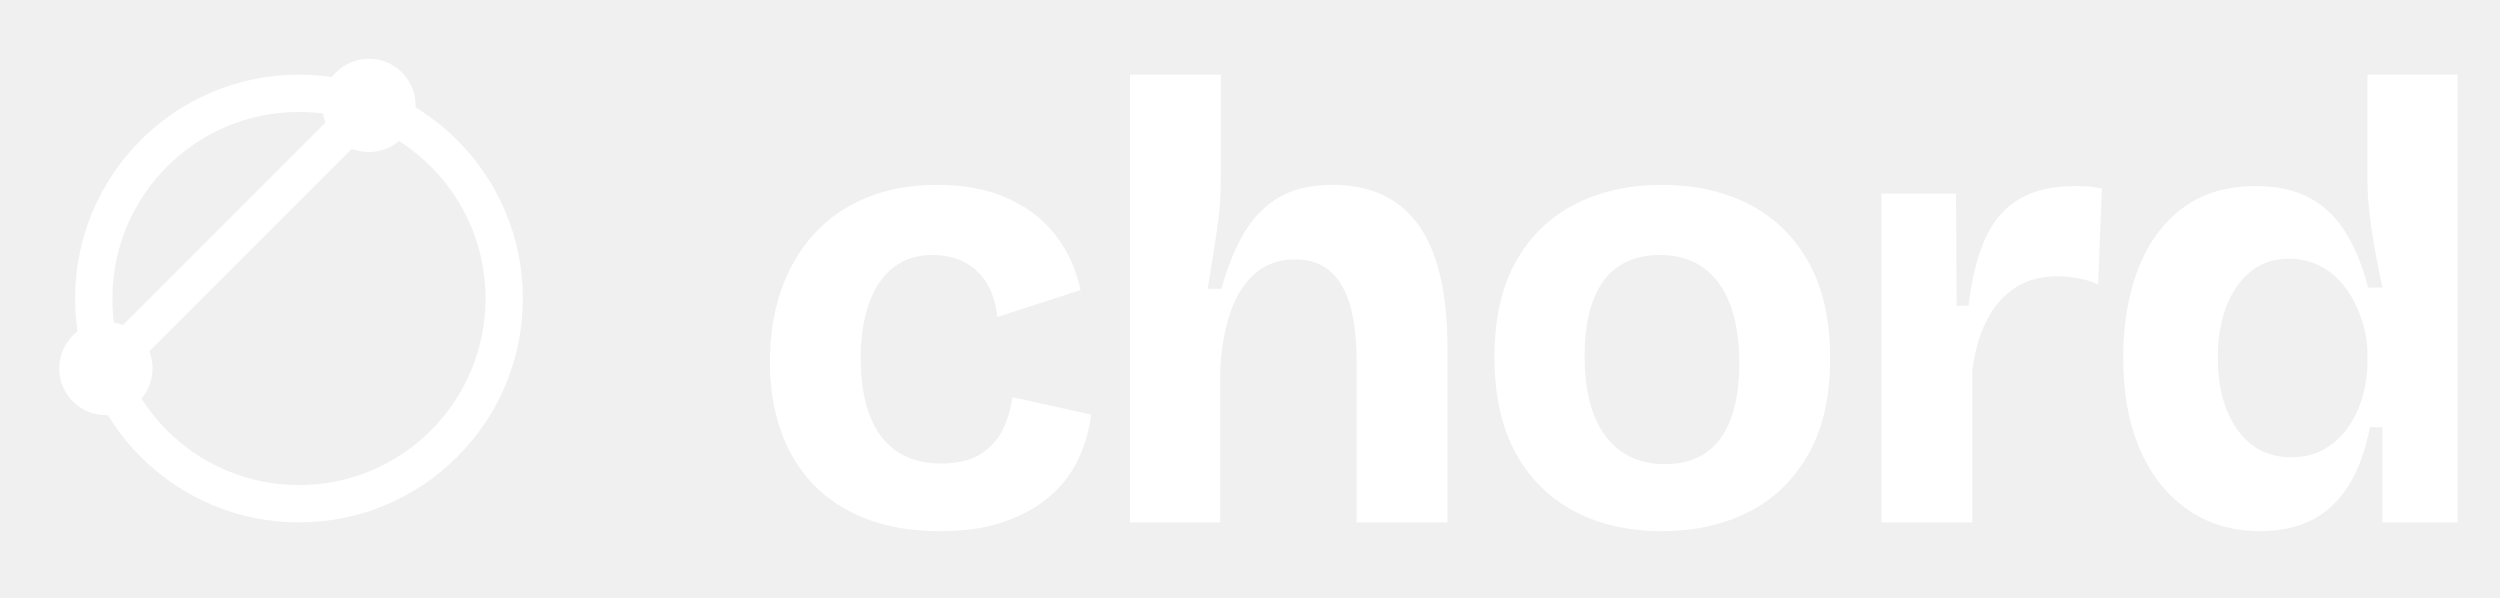
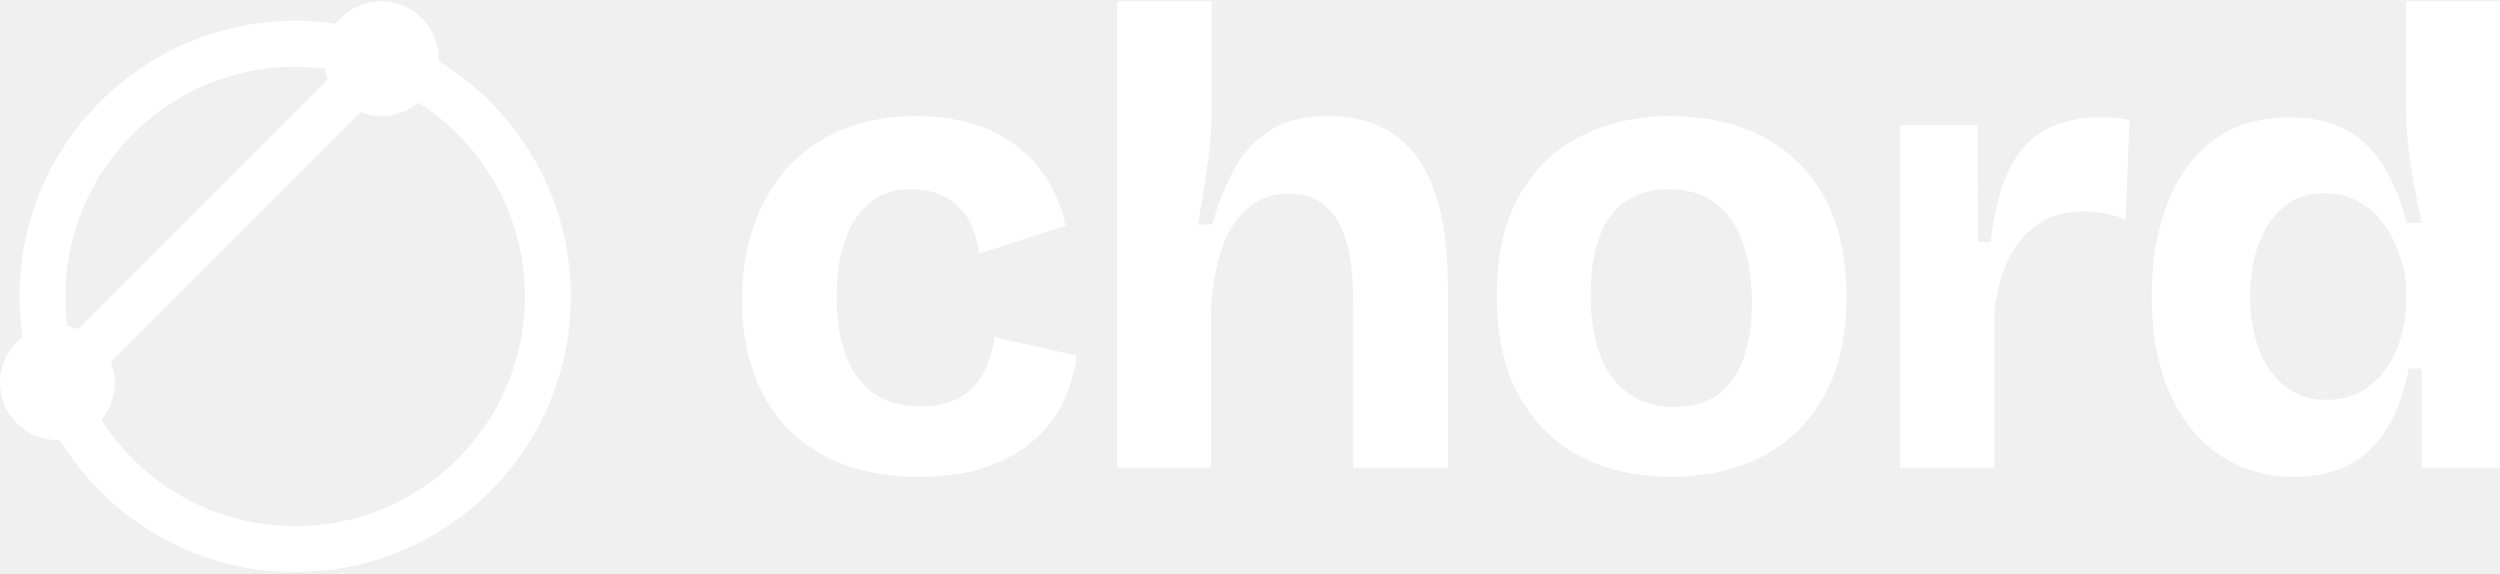
- <svg xmlns="http://www.w3.org/2000/svg" viewBox="0 0 267.90 64.00" width="268" height="64">
-   <g transform="translate(0 0) scale(1.0)">
-     <circle cx="32" cy="32" r="22" fill="none" stroke="#FFFFFF" stroke-width="4" />
-     <line x1="11.3" y1="39.5" x2="39.5" y2="11.3" stroke="#FFFFFF" stroke-width="4" stroke-linecap="round" />
-     <circle cx="11.3" cy="39.5" r="5" fill="#FFFFFF" />
-     <circle cx="39.5" cy="11.3" r="5" fill="#FFFFFF" />
-   </g>
-   <g fill="#FFFFFF" transform="translate(80 56) scale(0.06713287 -0.06713287)">
-     <path transform="translate(0 0)" d="M309 -14Q241 -14 190.0 6.0Q139 26 105.0 62.0Q71 98 54.0 147.5Q37 197 37 256Q37 318 54.5 369.5Q72 421 106.0 459.0Q140 497 190.0 518.0Q240 539 304 539Q368 539 415.5 518.0Q463 497 492.5 459.5Q522 422 533 371L400 328Q397 359 383.5 381.5Q370 404 347.5 415.5Q325 427 297 427Q268 427 247.0 415.5Q226 404 211.5 382.5Q197 361 189.5 330.5Q182 300 182 262Q182 208 196.5 170.5Q211 133 239.5 113.5Q268 94 310 94Q350 94 374.0 109.5Q398 125 409.5 149.5Q421 174 424 200L550 172Q545 133 528.5 99.0Q512 65 482.0 40.0Q452 15 409.5 0.5Q367 -14 309 -14Z" />
-     <path transform="translate(546.0 0)" d="M66 0V715H211V551Q211 531 209.5 509.0Q208 487 204.5 464.5Q201 442 197.5 419.0Q194 396 190 373H212Q226 424 247.5 461.0Q269 498 303.0 518.5Q337 539 389 539Q481 539 527.0 474.5Q573 410 573 277V0H428V255Q428 339 403.5 379.5Q379 420 330 420Q290 420 264.0 396.0Q238 372 225.0 331.5Q212 291 210 241V0Z" />
-     <path transform="translate(1157.0 0)" d="M304 -14Q225 -14 165.0 17.5Q105 49 71.0 110.5Q37 172 37 264Q37 356 71.5 417.0Q106 478 166.5 508.5Q227 539 304 539Q383 539 443.5 508.0Q504 477 538.5 415.5Q573 354 573 262Q573 169 537.5 107.5Q502 46 441.5 16.0Q381 -14 304 -14ZM309 93Q348 93 374.5 111.0Q401 129 414.5 165.5Q428 202 428 254Q428 309 413.5 347.5Q399 386 371.0 406.5Q343 427 300 427Q263 427 236.0 409.5Q209 392 195.0 355.5Q181 319 181 266Q181 181 215.0 137.0Q249 93 309 93Z" />
-     <path transform="translate(1746.0 0)" d="M66 0V525H185L186 346H205Q213 413 232.5 455.0Q252 497 287.0 517.0Q322 537 374 537Q383 537 393.5 536.5Q404 536 418 533L412 380Q397 387 379.0 390.0Q361 393 347 393Q308 393 280.0 375.0Q252 357 234.5 323.5Q217 290 211 242V0Z" />
-     <path transform="translate(2160.0 0)" d="M257 -14Q191 -14 141.5 20.0Q92 54 65.0 116.0Q38 178 38 263Q38 343 62.0 405.0Q86 467 133.0 502.0Q180 537 250 537Q301 537 336.0 518.0Q371 499 393.5 462.5Q416 426 429 375H452Q445 407 439.5 437.5Q434 468 431.0 496.0Q428 524 428 545V715H572V0H452V152H432Q421 96 398.0 59.0Q375 22 339.5 4.0Q304 -14 257 -14ZM305 104Q338 104 361.0 118.0Q384 132 399.0 154.5Q414 177 421.0 203.5Q428 230 428 253V272Q428 291 422.5 311.5Q417 332 407.0 352.0Q397 372 382.0 387.5Q367 403 347.0 412.0Q327 421 303 421Q267 421 242.0 401.0Q217 381 203.0 345.5Q189 310 189 263Q189 215 203.5 179.0Q218 143 244.0 123.5Q270 104 305 104Z" />
+ <svg xmlns="http://www.w3.org/2000/svg" viewBox="0 0 217.67 49.70" width="218" height="50">
+   <g transform="translate(-6.300 -6.300)">
+     <g transform="translate(0 0) scale(1.0)">
+       <circle cx="32" cy="32" r="22" fill="none" stroke="#FFFFFF" stroke-width="4" />
+       <line x1="11.3" y1="39.5" x2="39.5" y2="11.3" stroke="#FFFFFF" stroke-width="4" stroke-linecap="round" />
+       <circle cx="11.3" cy="39.5" r="5" fill="#FFFFFF" />
+       <circle cx="39.5" cy="11.3" r="5" fill="#FFFFFF" />
+     </g>
+     <g fill="#FFFFFF" transform="translate(68.8074 46.90884) scale(0.05679558 -0.05679558)">
+       <path transform="translate(0 0)" d="M309 -14Q241 -14 190.0 6.0Q139 26 105.0 62.0Q71 98 54.0 147.5Q37 197 37 256Q37 318 54.5 369.5Q72 421 106.0 459.0Q140 497 190.0 518.0Q240 539 304 539Q368 539 415.5 518.0Q463 497 492.5 459.5Q522 422 533 371L400 328Q397 359 383.5 381.5Q370 404 347.5 415.5Q325 427 297 427Q268 427 247.0 415.5Q226 404 211.5 382.5Q197 361 189.5 330.5Q182 300 182 262Q182 208 196.5 170.5Q211 133 239.5 113.5Q268 94 310 94Q350 94 374.0 109.5Q398 125 409.5 149.5Q421 174 424 200L550 172Q545 133 528.5 99.0Q512 65 482.0 40.0Q452 15 409.5 0.5Q367 -14 309 -14Z" />
+       <path transform="translate(546.0 0)" d="M66 0V715H211V551Q211 531 209.5 509.0Q208 487 204.5 464.5Q201 442 197.5 419.0Q194 396 190 373H212Q226 424 247.5 461.0Q269 498 303.0 518.5Q337 539 389 539Q481 539 527.0 474.5Q573 410 573 277V0H428V255Q428 339 403.5 379.5Q379 420 330 420Q290 420 264.0 396.0Q238 372 225.0 331.5Q212 291 210 241V0Z" />
+       <path transform="translate(1157.0 0)" d="M304 -14Q225 -14 165.0 17.5Q105 49 71.0 110.5Q37 172 37 264Q37 356 71.5 417.0Q106 478 166.5 508.5Q227 539 304 539Q383 539 443.5 508.0Q504 477 538.5 415.5Q573 354 573 262Q573 169 537.5 107.5Q502 46 441.5 16.0Q381 -14 304 -14ZM309 93Q348 93 374.5 111.0Q401 129 414.5 165.5Q428 202 428 254Q428 309 413.5 347.5Q399 386 371.0 406.5Q343 427 300 427Q263 427 236.0 409.5Q209 392 195.0 355.5Q181 319 181 266Q181 181 215.0 137.0Q249 93 309 93Z" />
+       <path transform="translate(1746.0 0)" d="M66 0V525H185L186 346H205Q213 413 232.5 455.0Q252 497 287.0 517.0Q322 537 374 537Q383 537 393.5 536.5Q404 536 418 533L412 380Q397 387 379.0 390.0Q361 393 347 393Q308 393 280.0 375.0Q252 357 234.5 323.5Q217 290 211 242V0Z" />
+       <path transform="translate(2160.0 0)" d="M257 -14Q191 -14 141.5 20.0Q92 54 65.0 116.0Q38 178 38 263Q38 343 62.0 405.0Q86 467 133.0 502.0Q180 537 250 537Q301 537 336.0 518.0Q371 499 393.5 462.5Q416 426 429 375H452Q445 407 439.5 437.5Q434 468 431.0 496.0Q428 524 428 545V715H572V0H452V152H432Q421 96 398.0 59.0Q375 22 339.5 4.0Q304 -14 257 -14ZM305 104Q338 104 361.0 118.0Q384 132 399.0 154.5Q414 177 421.0 203.5Q428 230 428 253V272Q428 291 422.5 311.5Q417 332 407.0 352.0Q397 372 382.0 387.5Q367 403 347.0 412.0Q327 421 303 421Q267 421 242.0 401.0Q217 381 203.0 345.5Q189 310 189 263Q189 215 203.5 179.0Q218 143 244.0 123.5Q270 104 305 104Z" />
+     </g>
  </g>
</svg>
